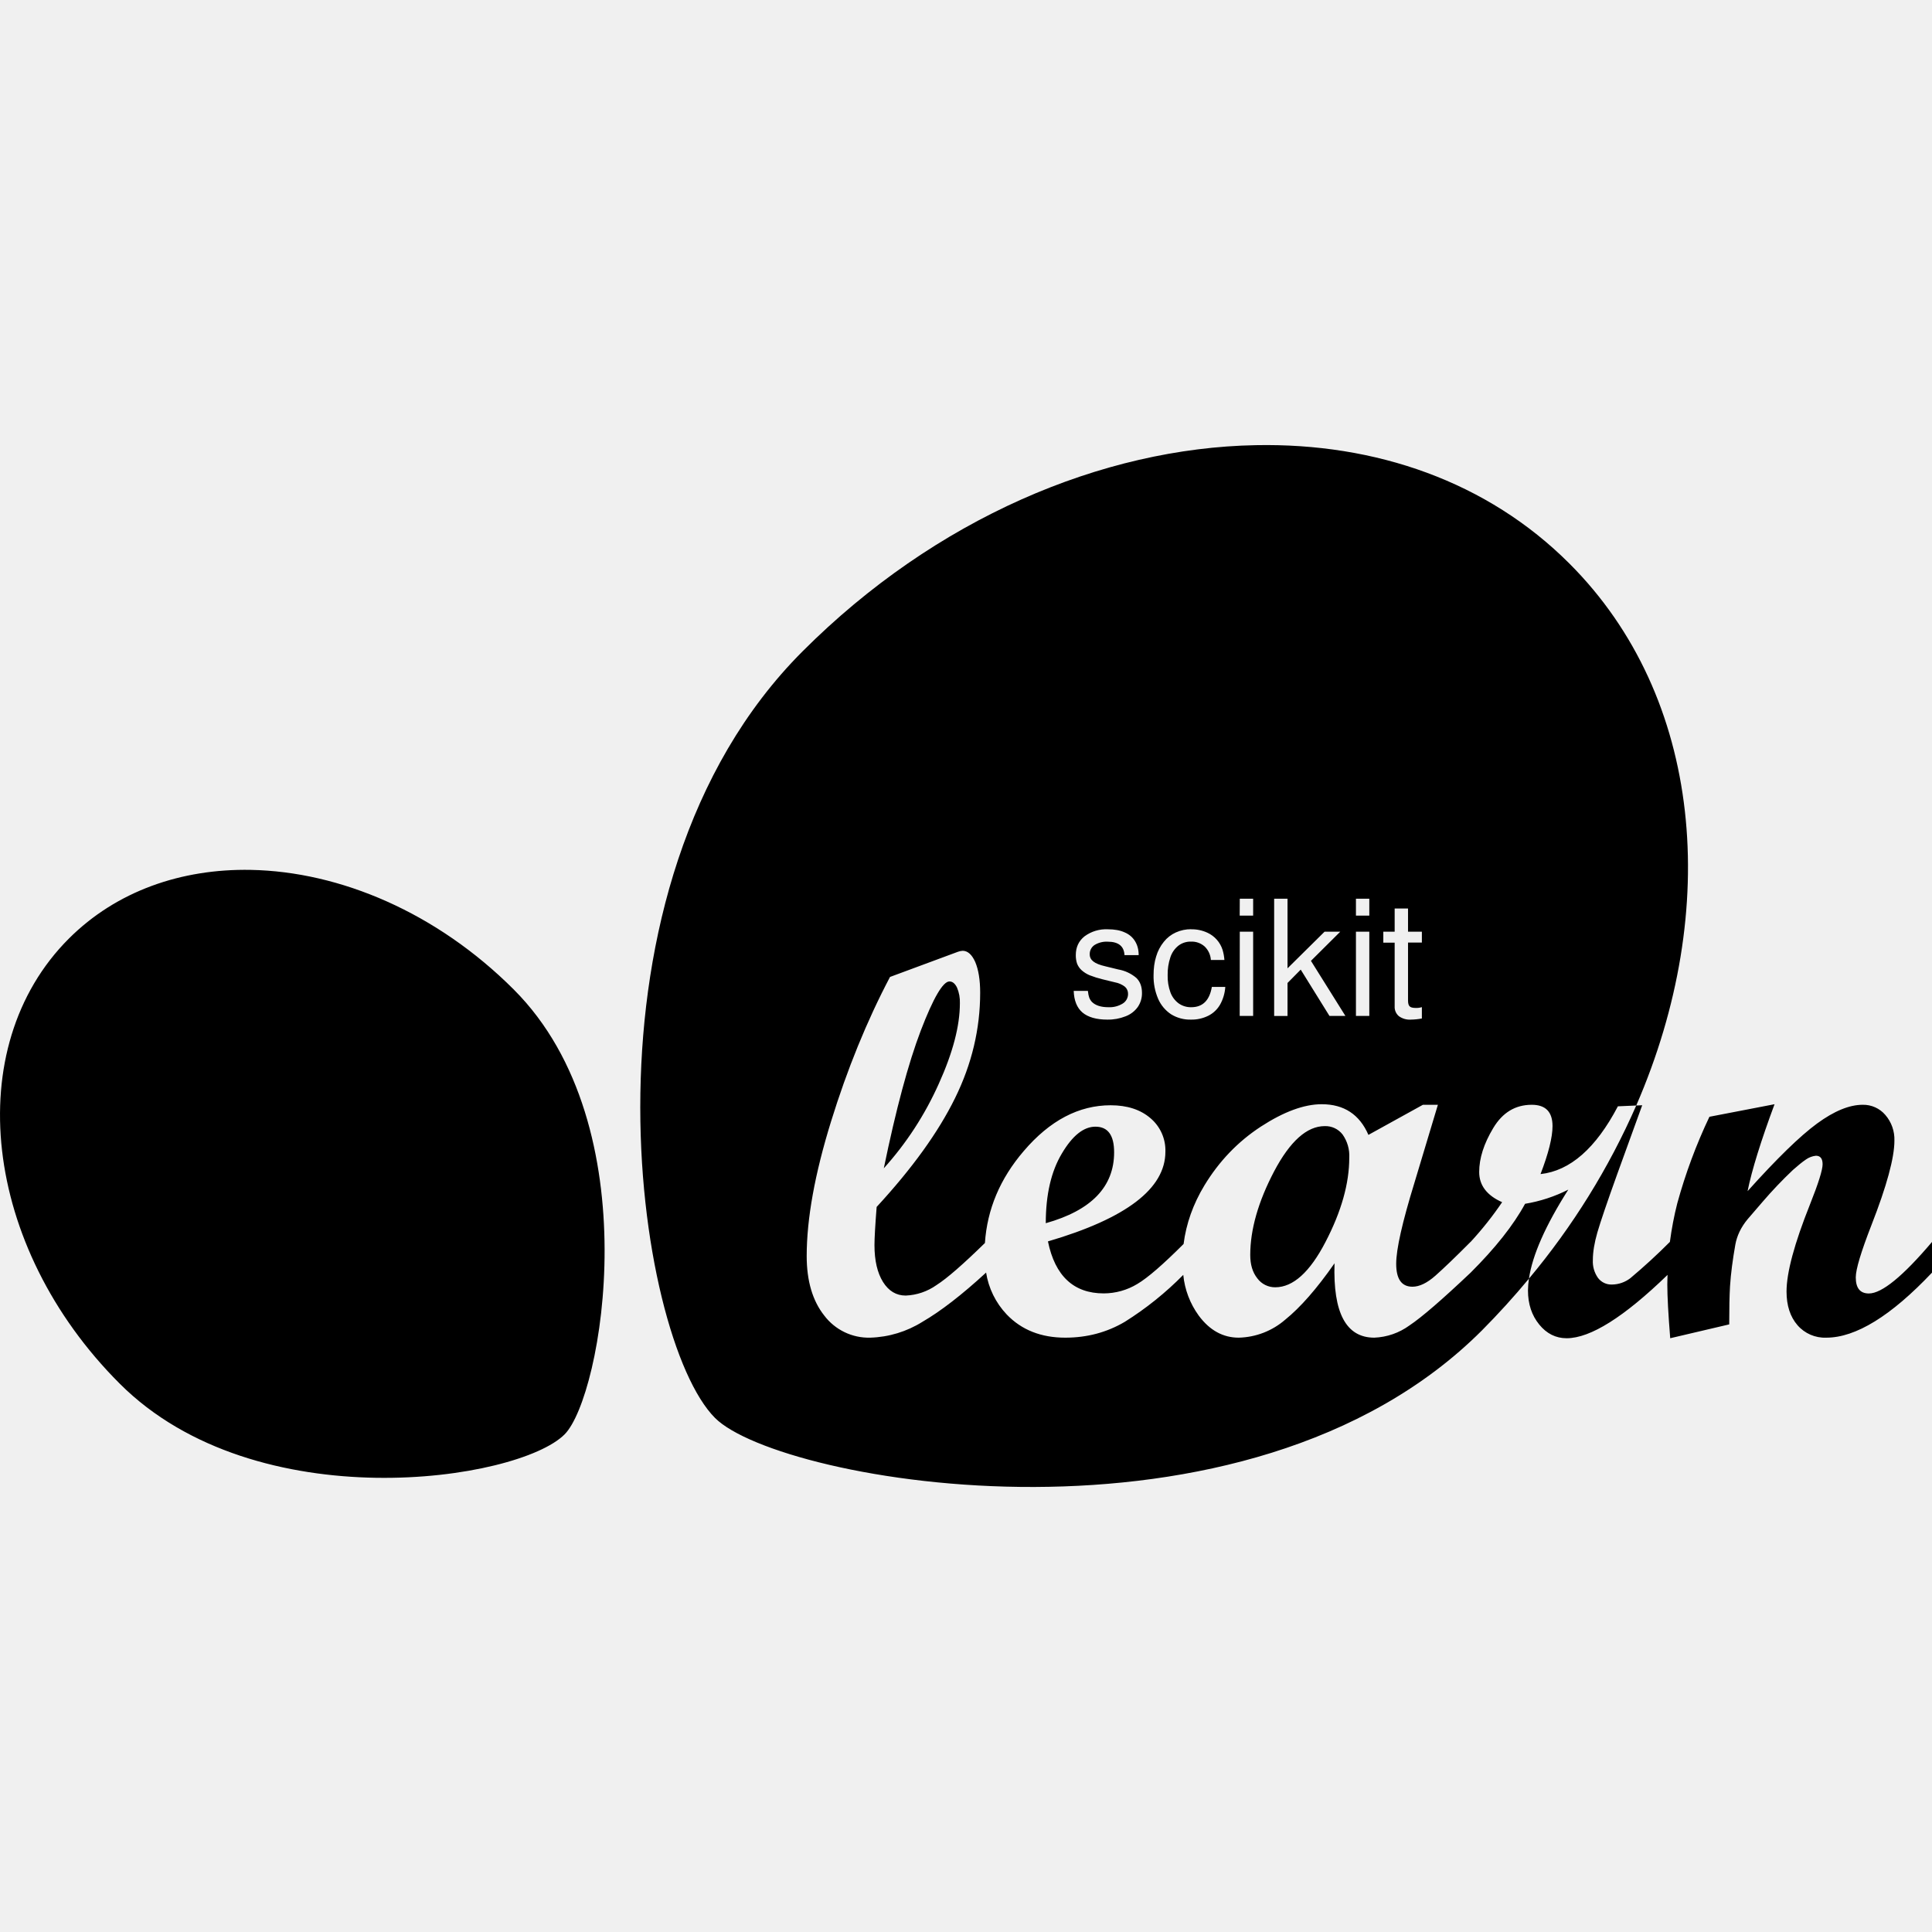
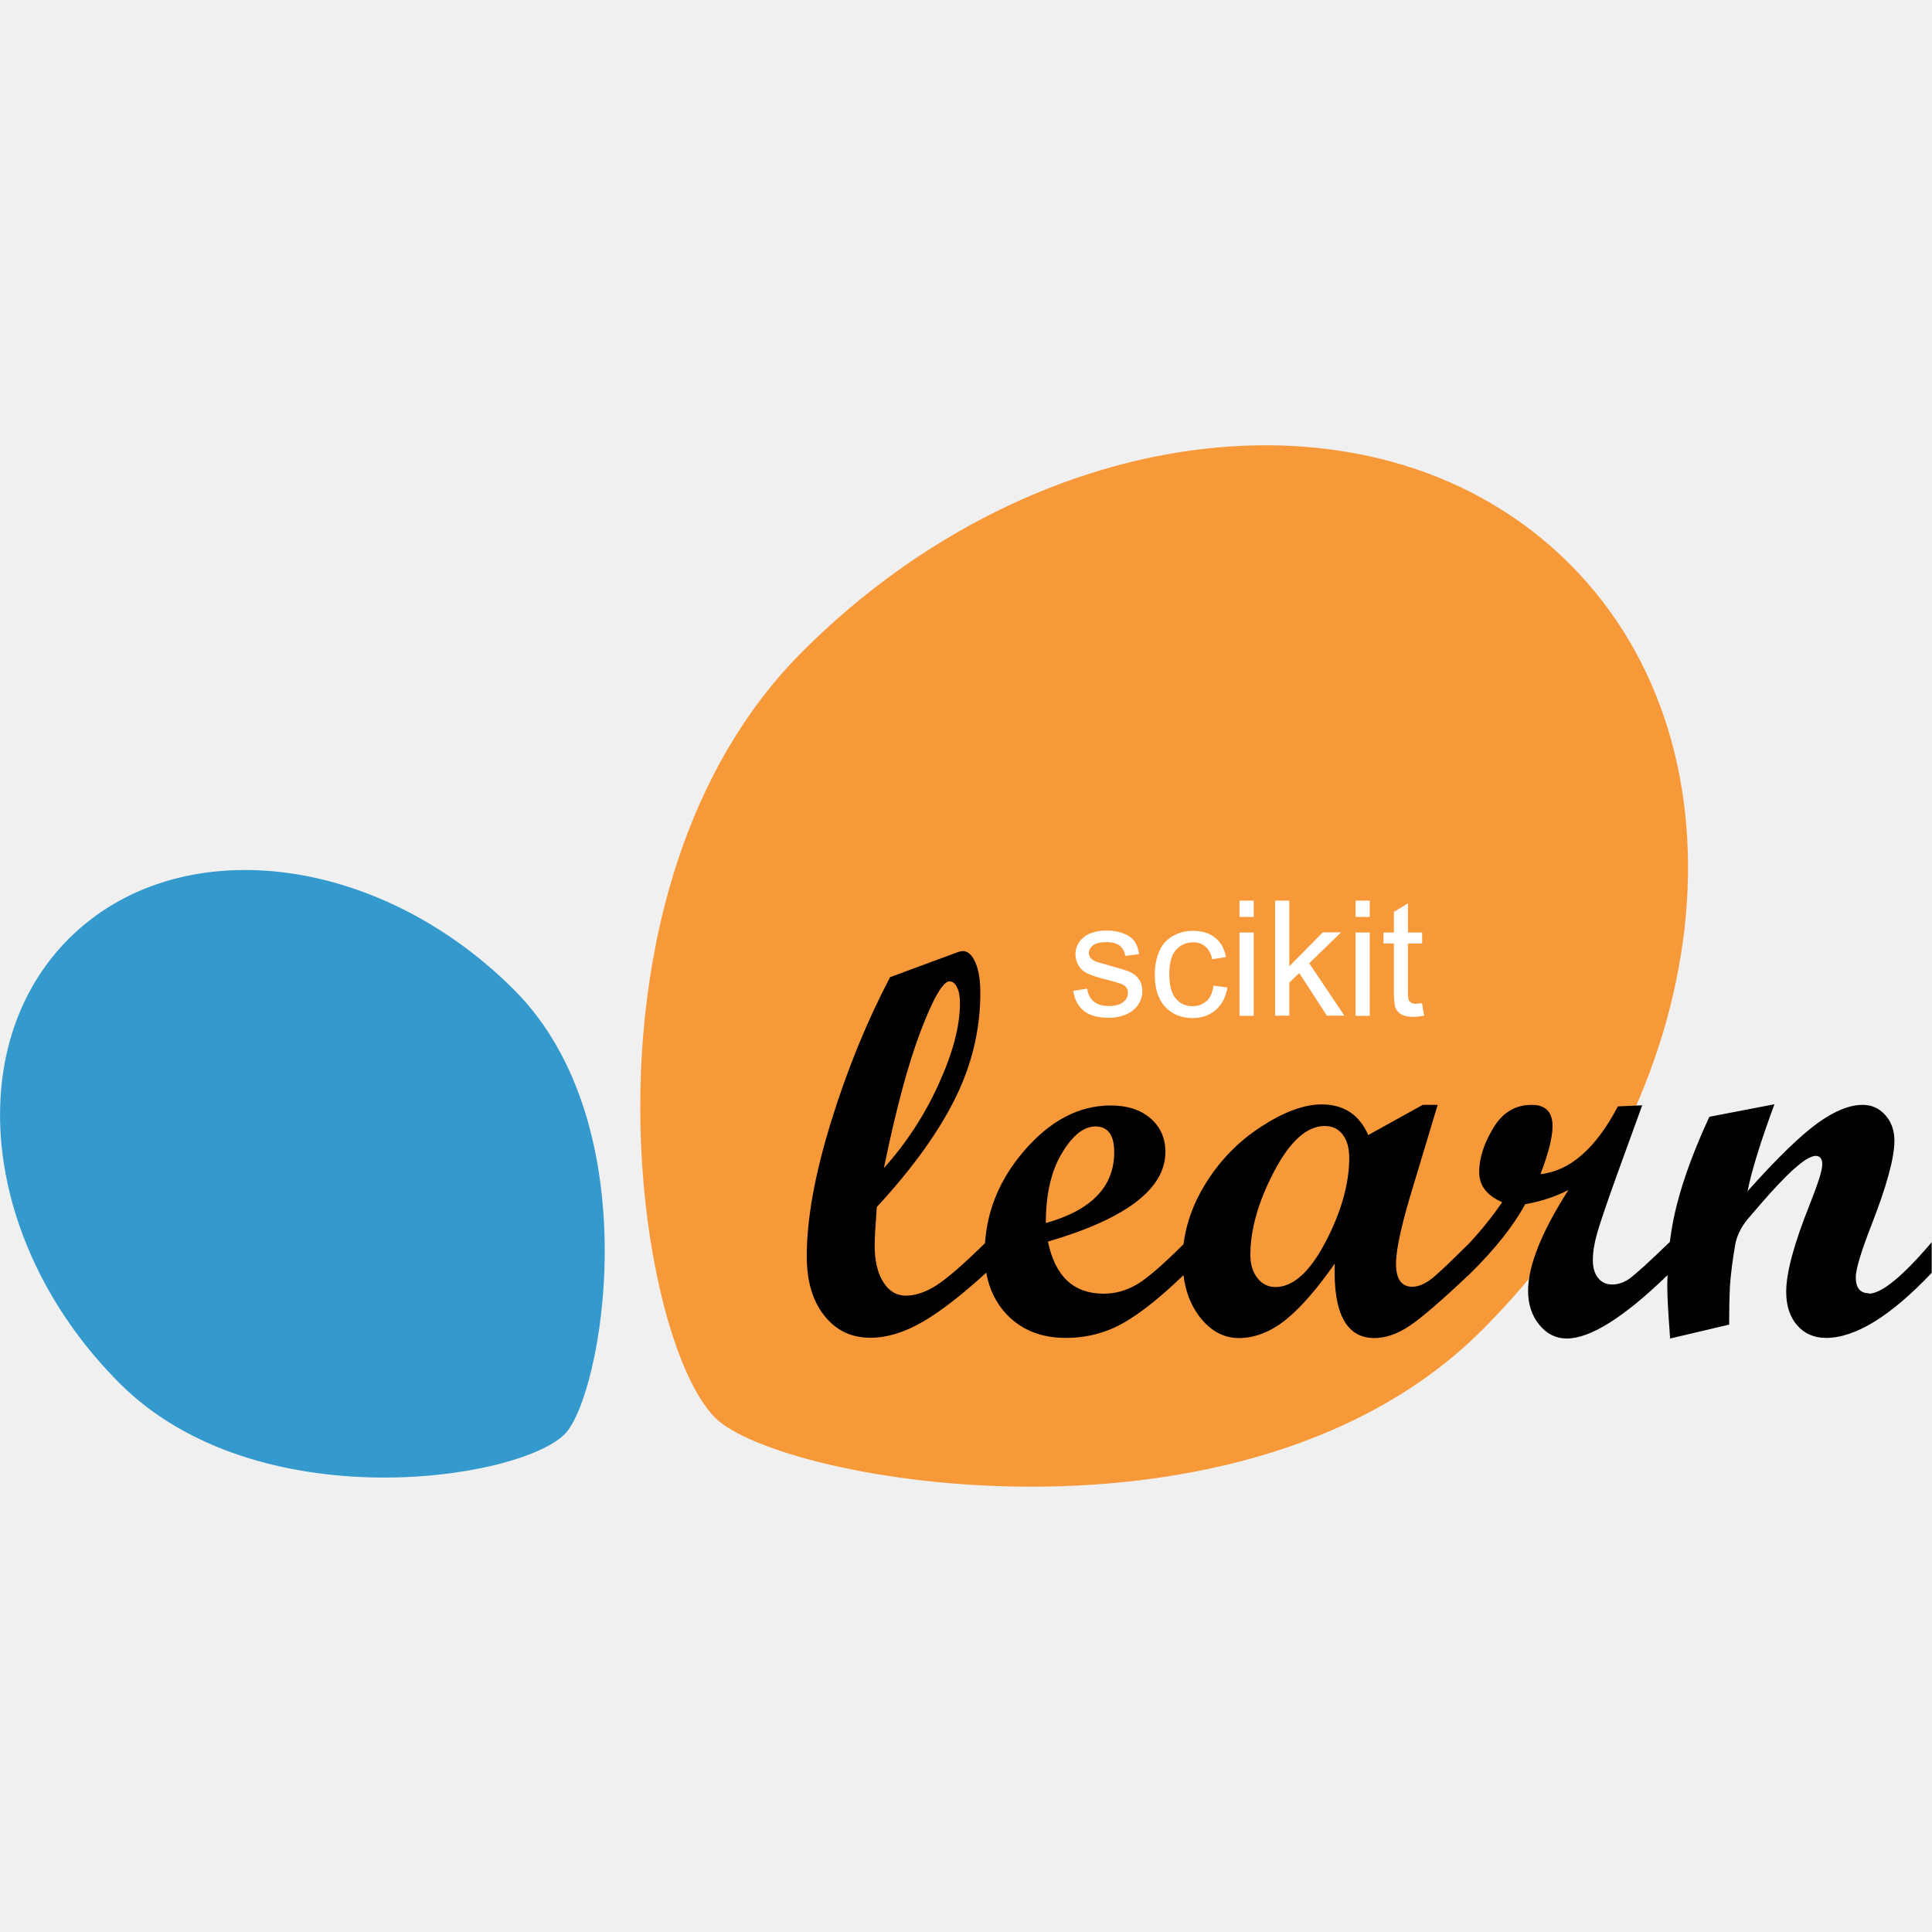
- <svg xmlns="http://www.w3.org/2000/svg" role="img" viewBox="0 0 24 24">
-   <path d="M15.601 5.53c-1.91.035-3.981.91-5.63 2.56-2.93 2.93-2.083 8.53-1.088 9.525.805.804 6.595 1.843 9.526-1.088a9.74 9.74 0 0 0 .584-.643c.043-.292.205-.66.489-1.106a1.848 1.848 0 0 1-.537.176c-.144.265-.37.55-.676.855-.354.335-.607.554-.76.656a.795.795 0 0 1-.437.152c-.35 0-.514-.308-.494-.924-.22.316-.425.549-.612.7a.914.914 0 0 1-.578.224c-.194 0-.36-.09-.496-.273a1.03 1.03 0 0 1-.193-.507 4.016 4.016 0 0 1-.726.583c-.224.132-.47.197-.74.197-.3 0-.543-.096-.727-.288a.978.978 0 0 1-.257-.524v.004c-.3.276-.564.48-.79.611a1.295 1.295 0 0 1-.649.197.693.693 0 0 1-.571-.275c-.145-.183-.218-.43-.218-.739 0-.464.101-1.02.302-1.67.201-.65.445-1.25.733-1.797l.842-.312a.21.21 0 0 1 .06-.013c.063 0 .116.047.157.14.04.095.061.221.061.38 0 .451-.104.888-.312 1.31-.207.422-.532.873-.974 1.352-.018.23-.027.388-.027.474 0 .193.036.345.106.458.071.113.165.169.282.169a.71.71 0 0 0 .382-.13c.132-.084.333-.26.602-.523.028-.418.187-.798.482-1.142.324-.38.685-.569 1.08-.569.206 0 .37.054.494.16a.524.524 0 0 1 .186.417c0 .458-.486.829-1.459 1.114.088.43.32.646.693.646a.807.807 0 0 0 .417-.117c.129-.076.321-.243.575-.497.032-.252.118-.495.259-.728.182-.3.416-.544.701-.73.285-.185.537-.278.756-.278.276 0 .47.127.58.381l.677-.374h.186l-.292.971c-.15.488-.226.823-.226 1.004 0 .19.067.285.202.285.086 0 .181-.045.285-.137.104-.092.25-.232.437-.42v.001c.143-.155.274-.32.392-.494-.19-.084-.285-.21-.285-.375 0-.17.058-.352.174-.545.116-.194.275-.29.479-.29.172 0 .258.088.258.265 0 .139-.05.338-.149.596.367-.04.687-.32.961-.842l.228-.01c1.059-2.438.828-5.075-.83-6.732-1.019-1.02-2.408-1.5-3.895-1.471zm4.725 8.203a8.938 8.938 0 0 1-1.333 2.151 1.09 1.09 0 0 0-.012.147c0 .168.047.309.14.423.092.113.206.17.34.17.296 0 .714-.264 1.254-.787-.001.04-.003.08-.003.121 0 .146.012.368.036.666l.733-.172c0-.2.003-.357.01-.474.01-.157.033-.33.066-.517.02-.11.07-.216.152-.315l.186-.216a5.276 5.276 0 0 1 .378-.397c.062-.055.116-.099.162-.13a.26.26 0 0 1 .123-.046c.055 0 .083.035.083.106 0 .07-.052.236-.156.497-.194.486-.292.848-.292 1.084 0 .175.046.314.136.418a.45.45 0 0 0 .358.155c.365 0 .803-.269 1.313-.808v-.381c-.361.426-.623.64-.784.64-.109 0-.163-.067-.163-.2 0-.1.065-.316.195-.65.19-.486.285-.836.285-1.048a.464.464 0 0 0-.112-.319.36.36 0 0 0-.282-.127c-.165 0-.354.077-.567.233-.213.156-.5.436-.863.84.053-.262.165-.622.335-1.08l-.809.156a6.54 6.54 0 0 0-.399 1.074c-.04.156-.07.316-.092.48a7.447 7.447 0 0 1-.49.45.38.38 0 0 1-.229.08.208.208 0 0 1-.174-.082.352.352 0 0 1-.064-.222c0-.1.019-.214.056-.343.038-.13.12-.373.249-.731l.308-.849zm-17.21-2.927c-.863-.016-1.67.263-2.261.854-1.352 1.352-1.07 3.827.631 5.527 1.7 1.701 4.95 1.21 5.527.632.467-.466 1.07-3.827-.631-5.527-.957-.957-2.158-1.465-3.267-1.486zm12.285.358h.166v.21H15.4zm.427 0h.166v.865l.46-.455h.195l-.364.362.428.684h-.198l-.357-.575-.164.166v.41h-.166zm1.016 0h.166v.21h-.166zm.481.122h.166v.288h.172v.135h-.172v.717c0 .037.006.062.02.075.012.013.037.02.074.02a.23.23 0 0 0 .078-.01v.141a.802.802 0 0 1-.136.014.23.23 0 0 1-.15-.043.15.15 0 0 1-.052-.123v-.79h-.141v-.136h.141zm-3.562.258c.081 0 .15.012.207.038.057.024.1.061.13.11s.045.106.045.173h-.176c-.006-.111-.075-.167-.208-.167a.285.285 0 0 0-.164.041.134.134 0 0 0-.06.117c0 .035.015.065.045.088.03.024.08.044.15.06l.16.039a.47.47 0 0 1 .224.105c.047.046.07.108.07.186a.3.3 0 0 1-.052.175.327.327 0 0 1-.152.116.585.585 0 0 1-.226.041c-.136 0-.24-.03-.309-.088-.069-.059-.105-.149-.109-.269h.176c.004.037.01.065.017.084a.166.166 0 0 0 .034.054c.044.043.112.065.204.065a.31.31 0 0 0 .177-.045.139.139 0 0 0 .067-.119.116.116 0 0 0-.038-.09.287.287 0 0 0-.124-.055l-.156-.038a1.248 1.248 0 0 1-.159-.05.359.359 0 0 1-.098-.061.22.22 0 0 1-.058-.083.32.32 0 0 1-.016-.108c0-.096.036-.174.109-.232a.45.45 0 0 1 .29-.087zm1.035 0a.46.46 0 0 1 .202.043.351.351 0 0 1 .187.212.577.577 0 0 1 .023.126h-.168a.256.256 0 0 0-.078-.168.242.242 0 0 0-.17-.06.248.248 0 0 0-.155.05.306.306 0 0 0-.1.144.662.662 0 0 0-.034.224.58.58 0 0 0 .035.214.299.299 0 0 0 .101.135.261.261 0 0 0 .157.048c.142 0 .227-.084.256-.252h.167a.519.519 0 0 1-.065.22.35.35 0 0 1-.146.138.464.464 0 0 1-.216.048.448.448 0 0 1-.246-.066.441.441 0 0 1-.161-.192.703.703 0 0 1-.057-.293c0-.085.01-.163.032-.233a.522.522 0 0 1 .095-.182.403.403 0 0 1 .15-.117.453.453 0 0 1 .191-.04zm.603.03h.166v1.046H15.4zm1.443 0h.166v1.046h-.166zm-5.05.618c-.08 0-.2.204-.356.611-.155.407-.308.977-.459 1.71.281-.312.509-.662.683-1.05.175-.387.262-.72.262-.999a.455.455 0 0 0-.036-.197c-.025-.05-.056-.075-.093-.075zm4.662 1.797c-.221 0-.431.188-.629.563-.197.376-.296.722-.296 1.038 0 .12.029.216.088.29a.273.273 0 0 0 .223.111c.221 0 .43-.188.625-.565.196-.377.294-.725.294-1.043a.457.457 0 0 0-.083-.29.269.269 0 0 0-.222-.104zm-2.848.007c-.146 0-.285.11-.417.333-.133.222-.2.51-.2.866.566-.159.849-.452.849-.881 0-.212-.077-.318-.232-.318Z" />
+ <svg xmlns="http://www.w3.org/2000/svg" viewBox="0 0 128 128">
+   <path fill="#f89939" d="M98.18 88.13c15.63-15.62 18.23-38.36 5.8-50.78-12.43-12.42-35.17-9.82-50.8 5.8-15.63 15.62-11.11 45.48-5.8 50.78 4.29 4.29 35.17 9.82 50.8-5.8Z" />
+   <path fill="#3499cd" d="M34.04 65.56c-9.07-9.06-22.27-10.57-29.48-3.37-7.21 7.21-5.7 20.4 3.37 29.46 9.07 9.07 26.4 6.44 29.48 3.37 2.49-2.49 5.71-20.4-3.37-29.46Z" />
+   <path fill="#010101" d="M123.82 85.68c-.58 0-.87-.35-.87-1.06 0-.53.35-1.69 1.04-3.46 1.01-2.59 1.52-4.45 1.52-5.58 0-.68-.2-1.25-.6-1.7-.4-.45-.9-.68-1.5-.68-.88 0-1.89.41-3.03 1.24-1.14.83-2.67 2.32-4.6 4.48.28-1.4.88-3.32 1.78-5.76l-4.31.83c-.98 2.12-1.69 4.03-2.13 5.73-.22.83-.38 1.69-.49 2.56-1.35 1.31-2.23 2.1-2.61 2.39-.39.29-.8.43-1.22.43-.39 0-.7-.15-.93-.44-.23-.29-.34-.69-.34-1.18 0-.53.1-1.14.3-1.83s.64-1.99 1.33-3.9l1.64-4.52-1.61.07c-1.46 2.78-3.17 4.28-5.13 4.49.53-1.38.8-2.44.8-3.18 0-.94-.46-1.41-1.38-1.41-1.09 0-1.94.51-2.55 1.54-.62 1.03-.93 2-.93 2.91s.51 1.55 1.52 2c-.66.97-1.4 1.88-2.2 2.74-.95.94-1.69 1.66-2.23 2.13-.55.49-1.06.73-1.52.73-.72 0-1.08-.51-1.08-1.52s.4-2.75 1.2-5.35l1.56-5.18h-.99l-3.61 2c-.59-1.35-1.62-2.03-3.09-2.03-1.17 0-2.51.5-4.03 1.49-1.52.99-2.77 2.28-3.74 3.89-.75 1.24-1.21 2.54-1.38 3.88-1.36 1.36-2.38 2.24-3.06 2.65-.71.42-1.45.63-2.23.63-1.99 0-3.22-1.15-3.69-3.45 5.19-1.52 7.78-3.5 7.78-5.94 0-.92-.33-1.66-.99-2.23-.66-.57-1.54-.85-2.63-.85-2.11 0-4.03 1.01-5.76 3.03-1.57 1.83-2.42 3.86-2.57 6.09-1.43 1.41-2.51 2.34-3.21 2.79-.72.46-1.4.69-2.03.69s-1.13-.3-1.5-.9c-.38-.6-.57-1.41-.57-2.44 0-.46.05-1.3.14-2.53 2.36-2.56 4.09-4.96 5.2-7.21 1.11-2.25 1.66-4.58 1.66-6.98 0-.85-.11-1.52-.33-2.02-.22-.5-.5-.75-.84-.75-.07 0-.18.02-.32.07l-4.49 1.66c-1.53 2.92-2.84 6.11-3.91 9.58-1.07 3.46-1.61 6.43-1.61 8.9 0 1.65.38 2.96 1.16 3.94.77.98 1.79 1.47 3.05 1.47 1.1 0 2.25-.35 3.46-1.05 1.21-.7 2.61-1.79 4.22-3.26s0-.02 0-.02c.19 1.11.65 2.04 1.37 2.8.99 1.02 2.28 1.54 3.88 1.54 1.44 0 2.75-.35 3.94-1.05 1.15-.67 2.44-1.72 3.88-3.11.12 1.04.46 1.94 1.03 2.71.73.97 1.61 1.46 2.64 1.46s2.09-.4 3.09-1.2c1-.8 2.08-2.05 3.26-3.73-.11 3.29.77 4.93 2.63 4.93.74 0 1.52-.27 2.33-.81s2.16-1.71 4.05-3.5c1.64-1.62 2.84-3.14 3.61-4.56 1.04-.18 1.99-.49 2.86-.94-1.78 2.79-2.67 5.02-2.67 6.68 0 .9.25 1.65.74 2.25.49.6 1.1.91 1.82.91 1.57 0 3.8-1.41 6.68-4.2 0 .22-.02.43-.02.65 0 .78.07 1.96.19 3.55l3.91-.92c0-1.06.02-1.9.05-2.53.06-.84.18-1.76.35-2.76.11-.59.38-1.15.81-1.68l.99-1.15c.36-.42.71-.8 1.02-1.13.37-.39.7-.72.99-.99.33-.29.62-.53.87-.69.27-.16.49-.25.65-.25.29 0 .44.19.44.57s-.28 1.26-.83 2.65c-1.04 2.59-1.56 4.52-1.56 5.78 0 .93.24 1.67.73 2.23.48.55 1.12.83 1.91.83 1.94 0 4.28-1.44 7-4.31V82.3c-1.93 2.27-3.32 3.41-4.18 3.41Zm-65.26-8.29c.8-3.91 1.62-6.94 2.45-9.11.83-2.17 1.47-3.26 1.9-3.26.2 0 .37.13.5.4.13.26.19.62.19 1.05 0 1.49-.46 3.26-1.4 5.33-.93 2.06-2.15 3.93-3.64 5.59Zm11.79-.98c.71-1.19 1.45-1.78 2.23-1.78.82 0 1.24.57 1.24 1.7 0 2.29-1.51 3.85-4.53 4.7 0-1.9.35-3.44 1.06-4.62Zm17.48 5.85c-1.04 2.01-2.16 3.01-3.33 3.01-.48 0-.88-.2-1.19-.59-.31-.39-.47-.91-.47-1.55 0-1.68.53-3.53 1.58-5.53 1.05-2 2.17-3 3.35-3 .49 0 .89.18 1.18.56.29.37.44.89.44 1.55 0 1.7-.52 3.55-1.56 5.56Z" />
+   <path fill="#fff" d="M75.46 64.88c.15.21.22.48.22.8s-.09.61-.27.88-.44.49-.79.64c-.34.15-.73.23-1.16.23-.72 0-1.26-.15-1.64-.45s-.62-.74-.72-1.33l.93-.15c.05.37.2.66.43.85.24.2.57.3 1 .3s.75-.09.96-.26c.21-.17.31-.38.31-.62 0-.21-.09-.38-.28-.5-.13-.08-.45-.19-.96-.32-.69-.17-1.16-.32-1.43-.45s-.47-.3-.6-.53-.21-.47-.21-.74c0-.25.06-.47.17-.68.11-.21.27-.38.46-.52.15-.11.34-.2.59-.27.25-.07.52-.11.81-.11.43 0 .81.06 1.14.19.33.12.57.29.73.51.16.21.26.5.32.86l-.92.12c-.04-.28-.16-.51-.36-.67-.2-.16-.48-.24-.85-.24-.43 0-.74.07-.92.21-.18.14-.28.31-.28.5 0 .12.04.23.11.33.08.1.2.18.36.25.09.03.37.11.83.24.66.18 1.12.32 1.39.43.26.11.47.28.62.49Zm4.47 1.44c-.25.23-.55.34-.92.34-.46 0-.83-.17-1.11-.5s-.43-.88-.43-1.62.15-1.27.44-1.6.68-.51 1.15-.51c.31 0 .58.09.8.28.22.19.37.47.46.84l.91-.14c-.11-.56-.35-.99-.73-1.29-.38-.3-.87-.45-1.47-.45-.48 0-.91.11-1.32.34-.4.22-.71.56-.9 1.01-.2.45-.3.97-.3 1.57 0 .92.23 1.63.69 2.12.46.49 1.07.74 1.82.74.6 0 1.11-.18 1.53-.54.41-.36.67-.86.77-1.49l-.92-.12c-.07.47-.22.81-.47 1.04Zm2.19.98h.94v-5.52h-.94v5.52Zm0-6.55h.94v-1.08h-.94v1.08Zm6.73 1.02h-1.21l-2.22 2.25v-4.35h-.94v7.62h.94V65.1l.66-.63 1.83 2.82h1.16l-2.33-3.47 2.11-2.05Zm.96-1.02h.94v-1.08h-.94v1.08Zm0 6.55h.94v-5.52h-.94v5.52Zm4.41-.84c-.17.02-.31.04-.41.04-.14 0-.25-.02-.32-.07s-.13-.11-.16-.18c-.03-.08-.05-.25-.05-.51v-3.23h.94v-.73h-.94v-1.93l-.93.56v1.37h-.69v.73h.69v3.18c0 .56.04.93.11 1.1.08.18.21.32.39.42.19.11.45.16.79.16.21 0 .44-.03.71-.08l-.14-.83Z" />
</svg>
